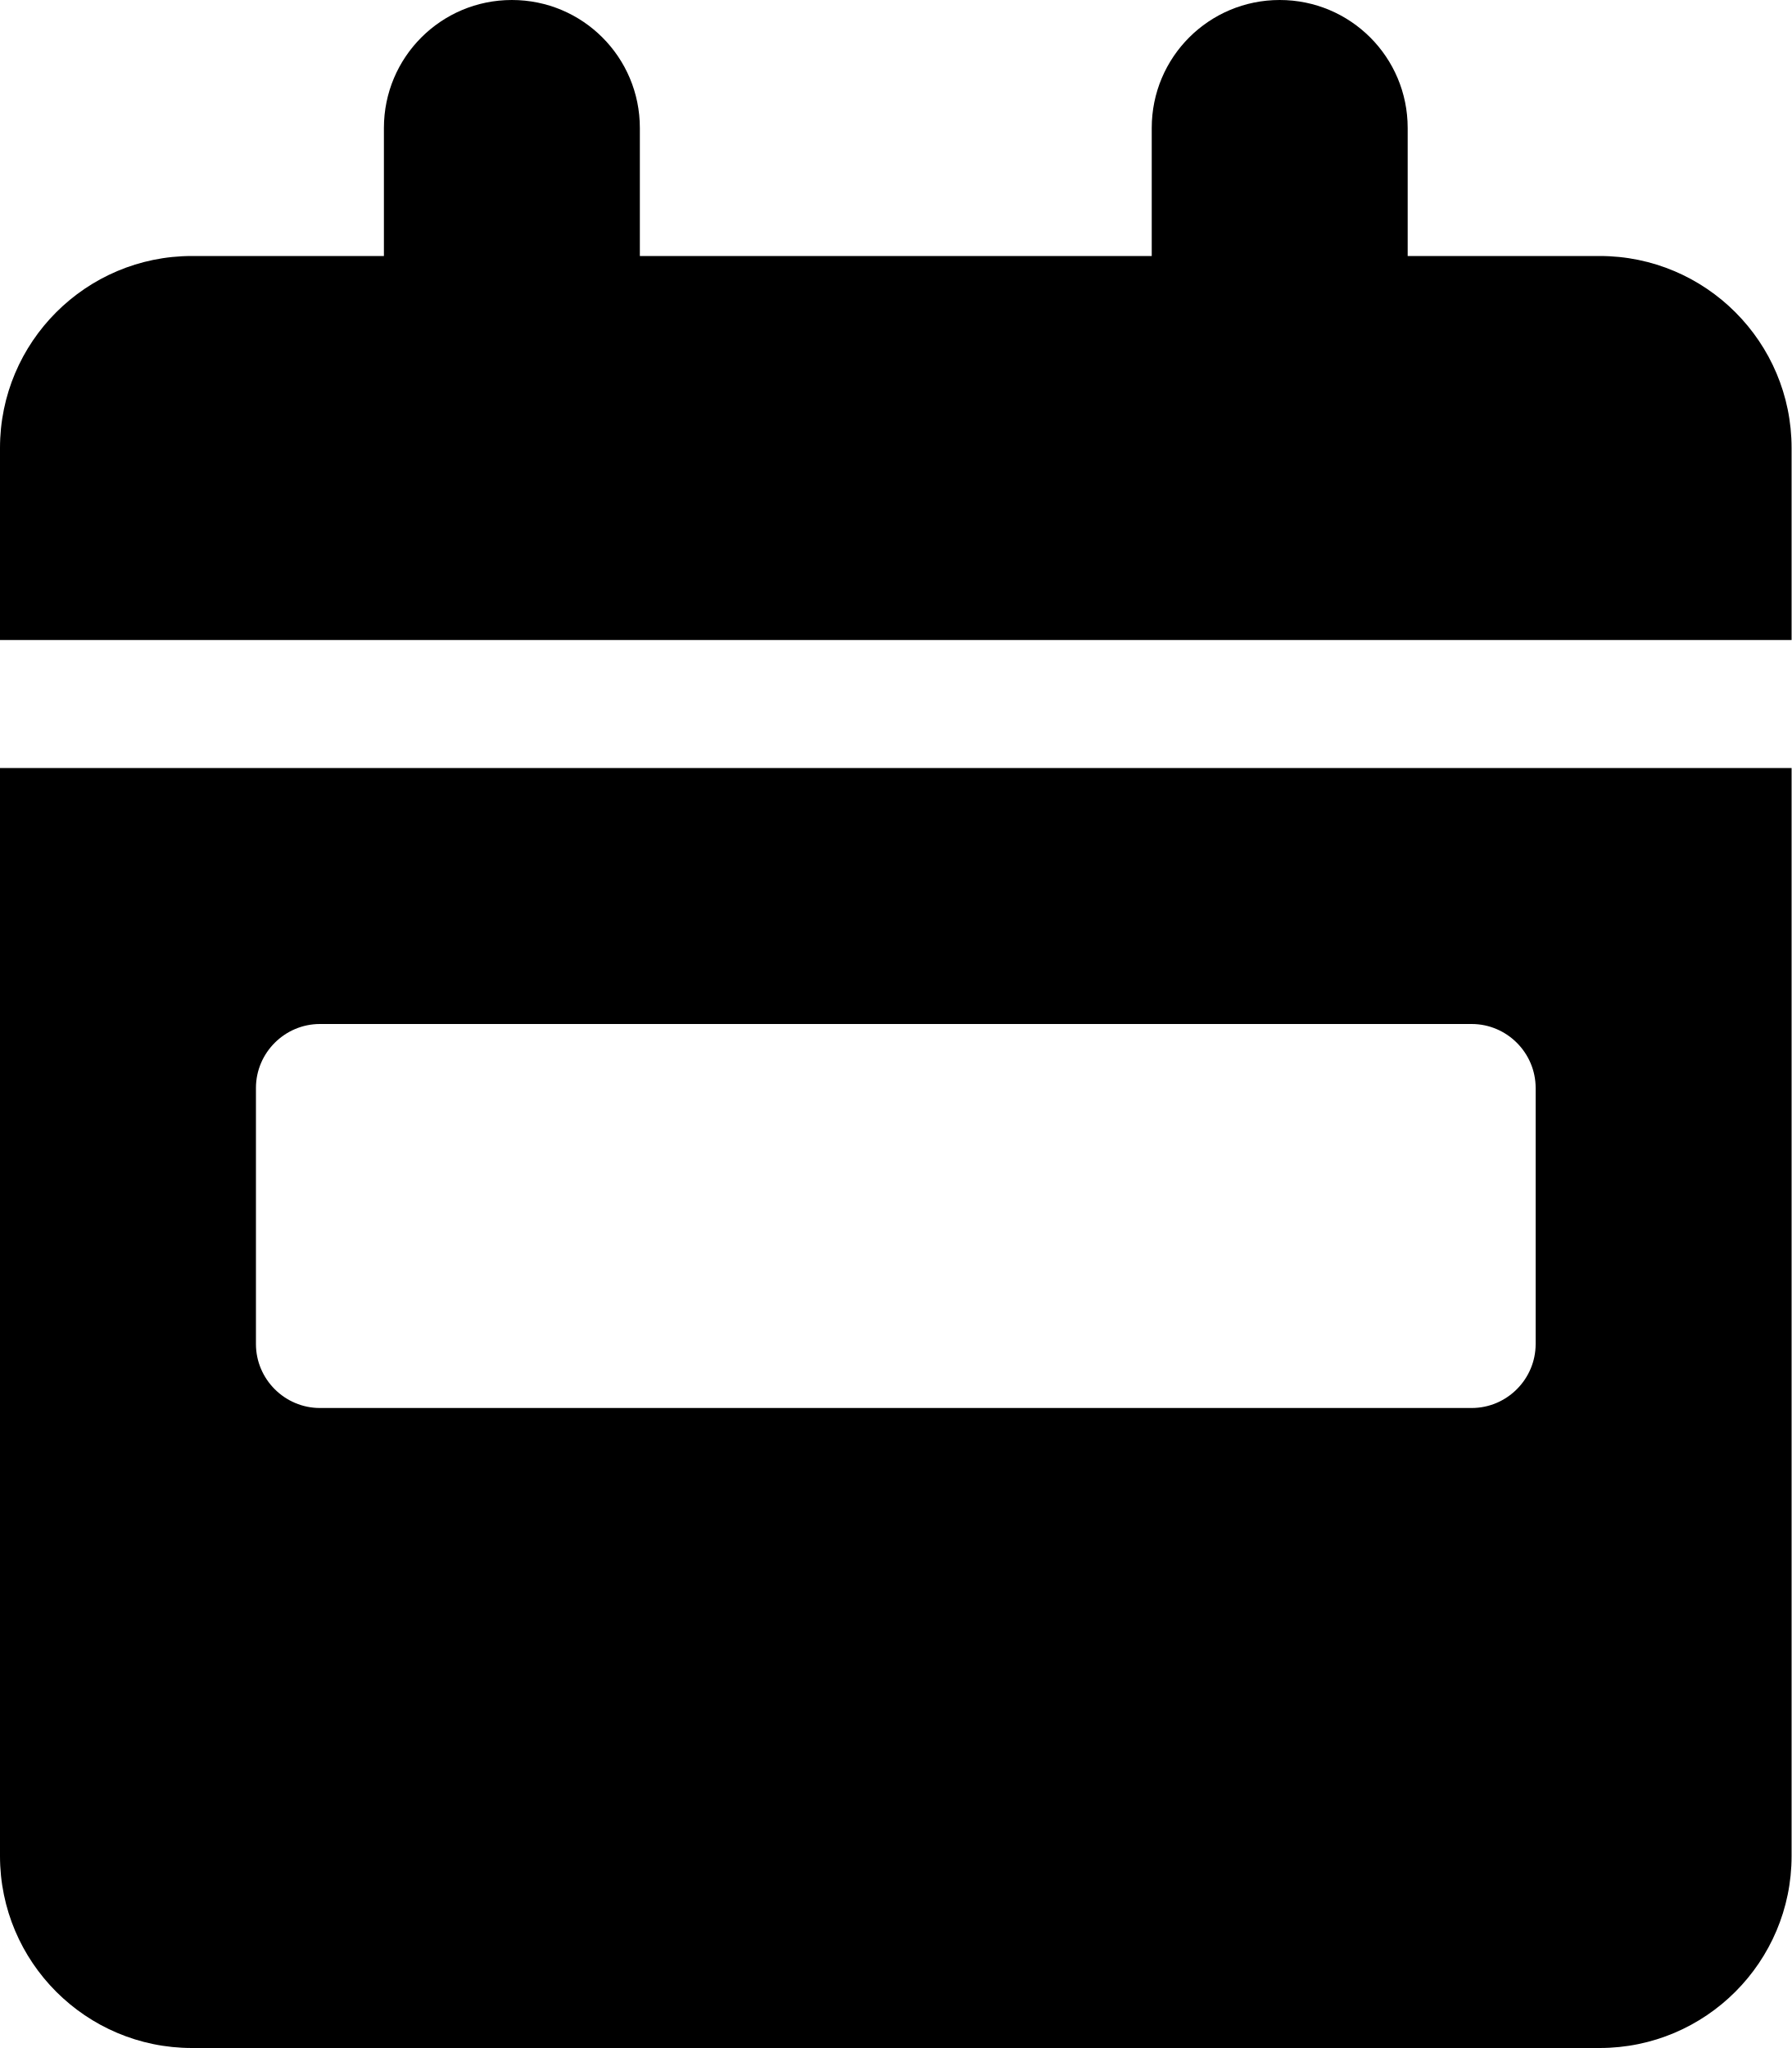
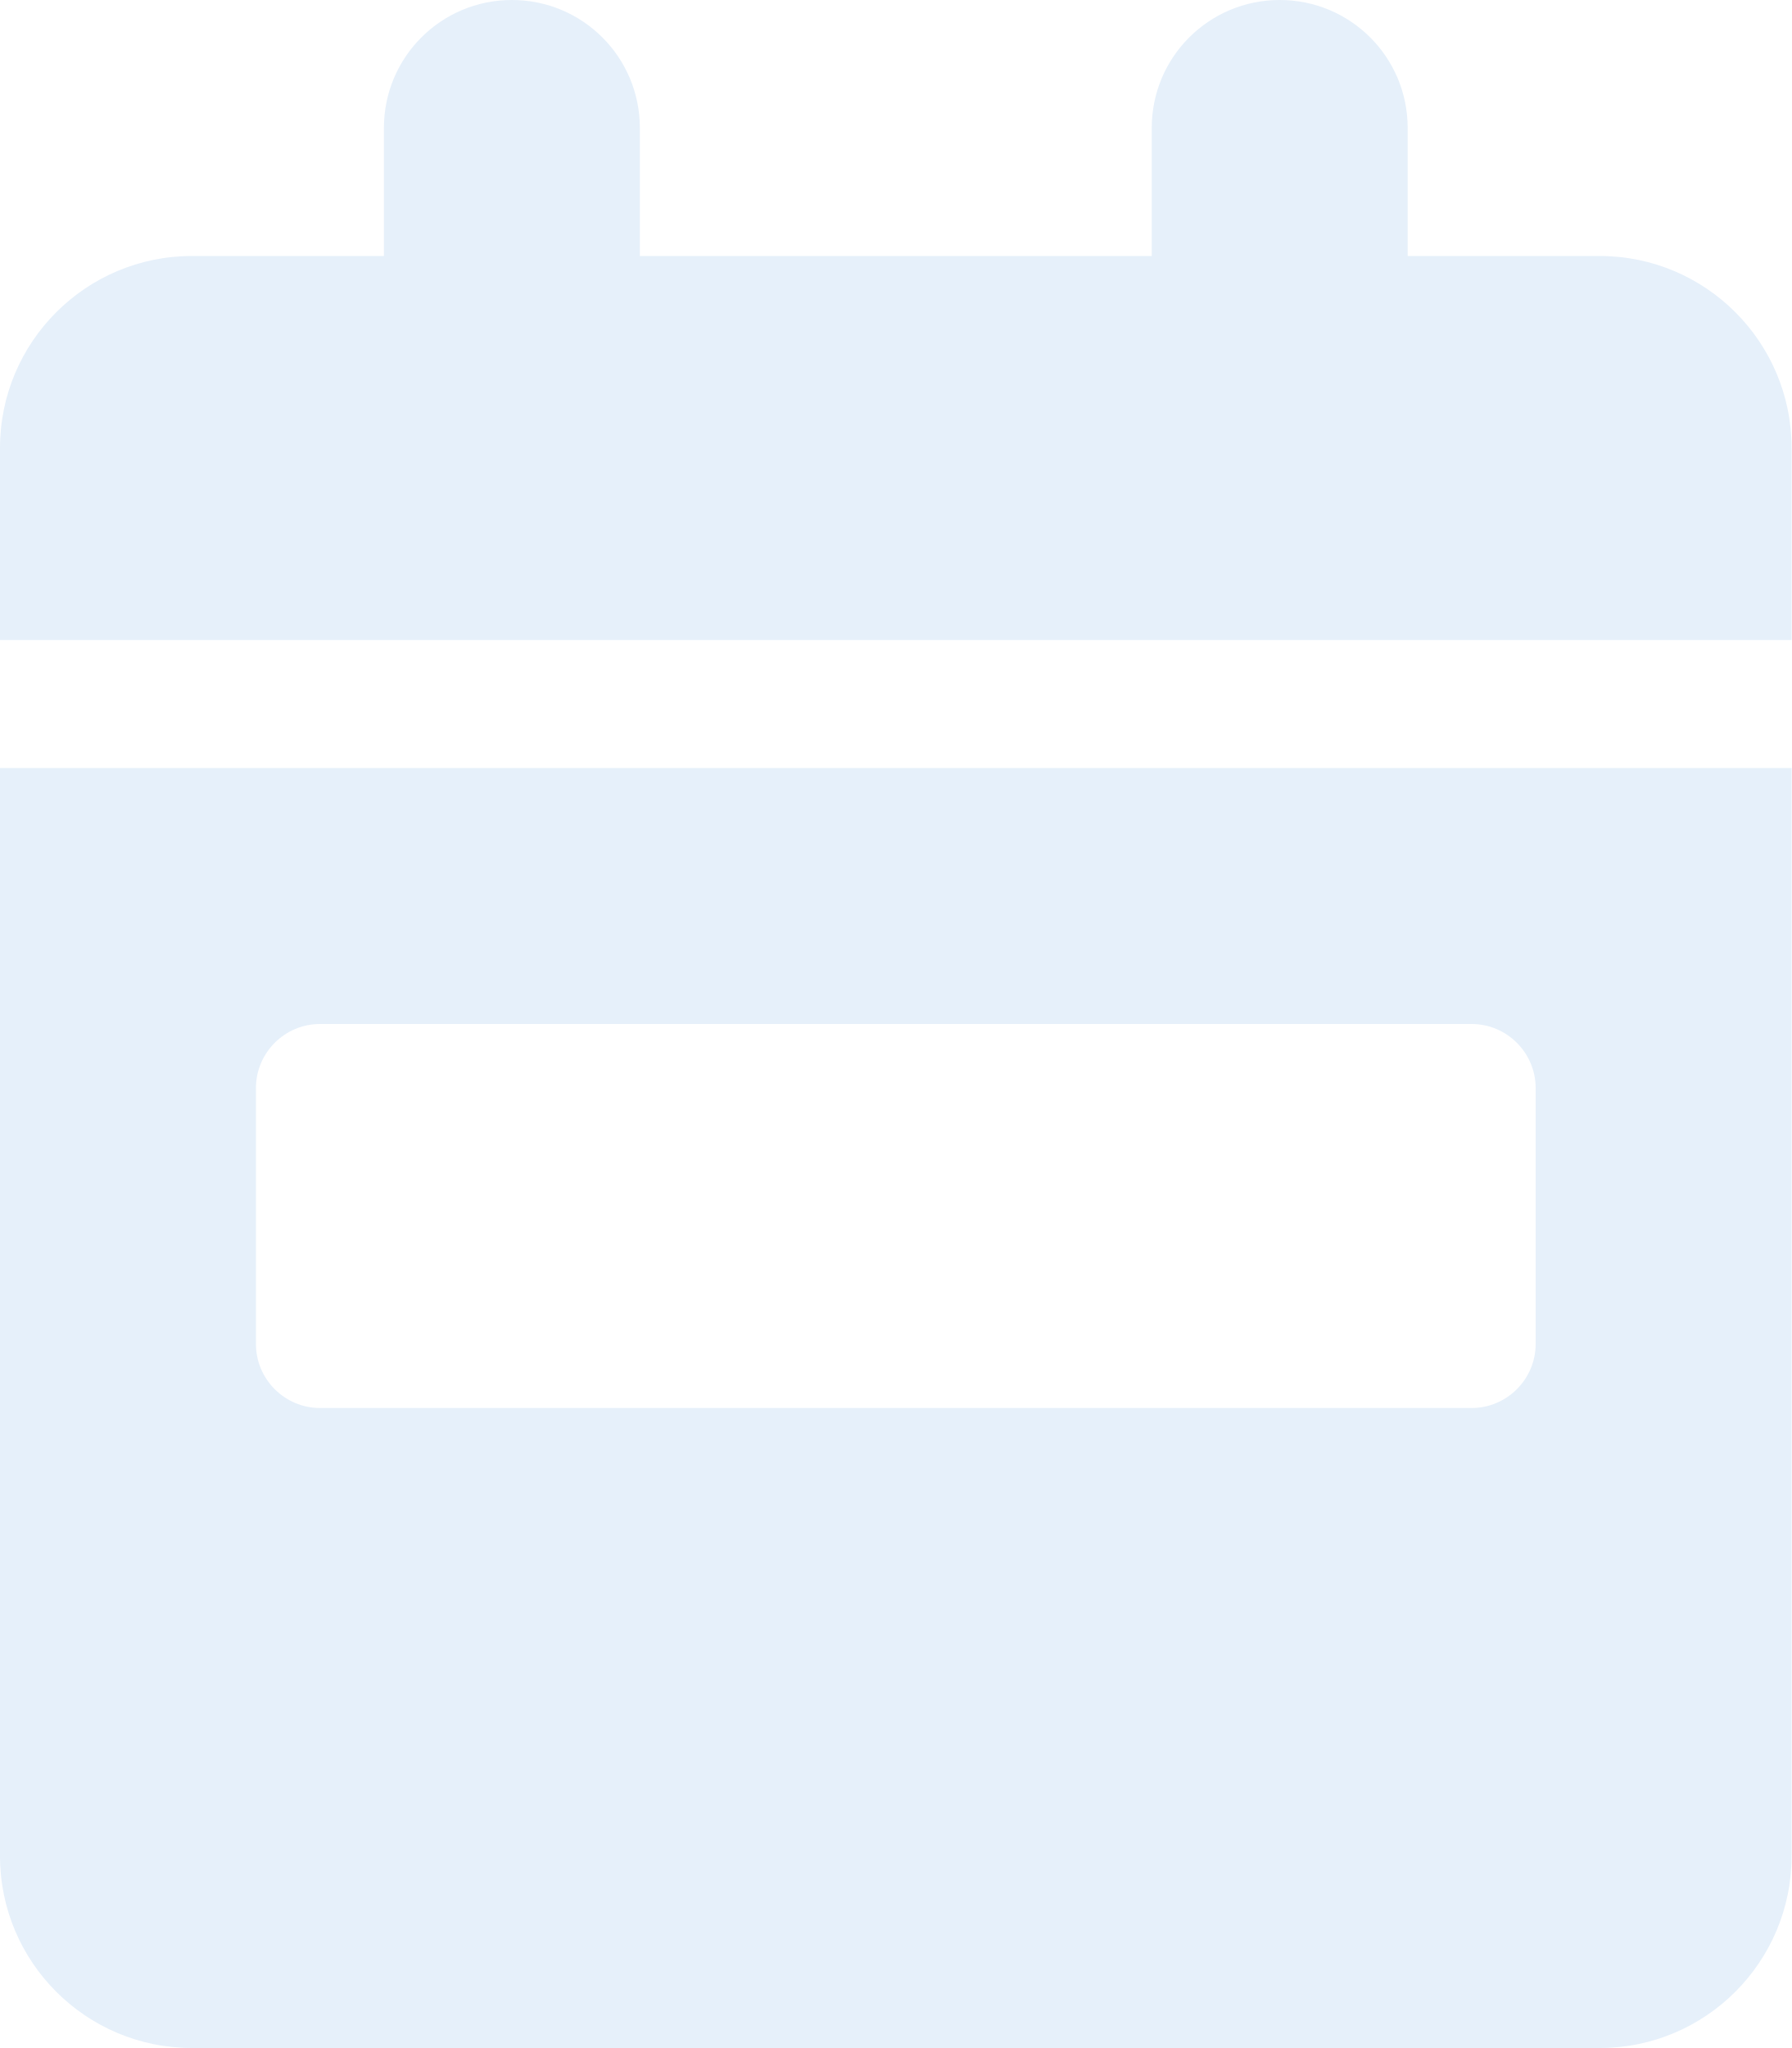
- <svg xmlns="http://www.w3.org/2000/svg" viewBox="0 0 448 512">
+ <svg xmlns="http://www.w3.org/2000/svg" fill="#E6F0FA" viewBox="0 0 448 512">
  <path d="M128 0c17.7 0 32 14.3 32 32l0 32 128 0 0-32c0-17.7 14.3-32 32-32s32 14.3 32 32l0 32 48 0c26.5 0 48 21.5 48 48l0 48L0 160l0-48C0 85.5 21.5 64 48 64l48 0 0-32c0-17.7 14.3-32 32-32zM0 192l448 0 0 272c0 26.5-21.5 48-48 48L48 512c-26.5 0-48-21.5-48-48L0 192zm80 64c-8.8 0-16 7.2-16 16l0 64c0 8.8 7.2 16 16 16l288 0c8.8 0 16-7.2 16-16l0-64c0-8.8-7.2-16-16-16L80 256z" />
</svg>
